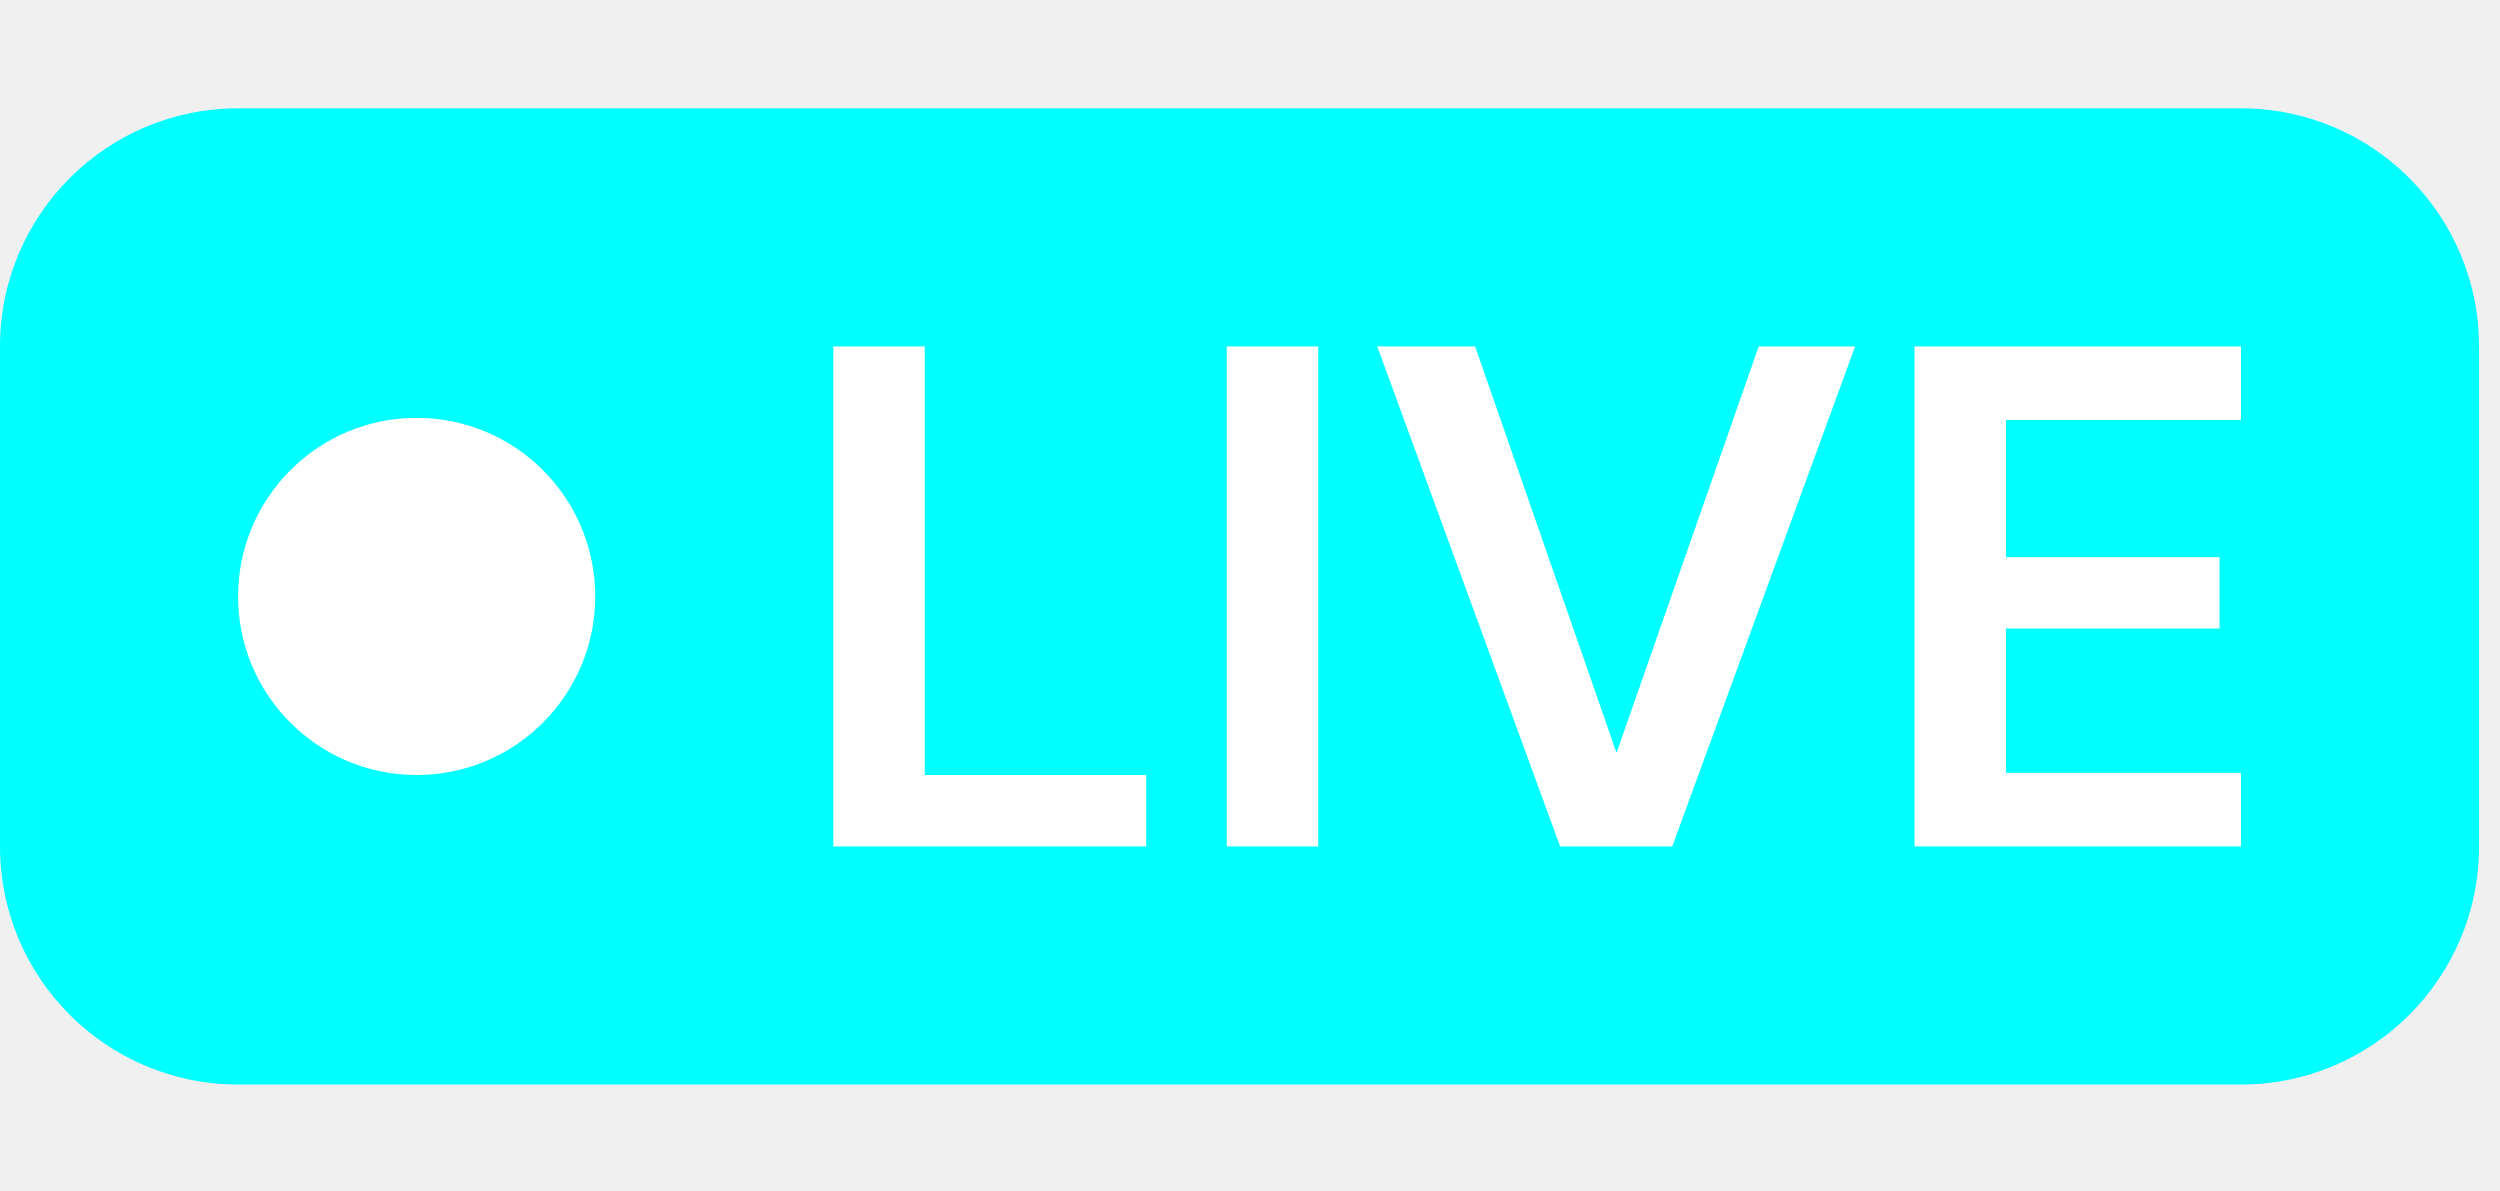
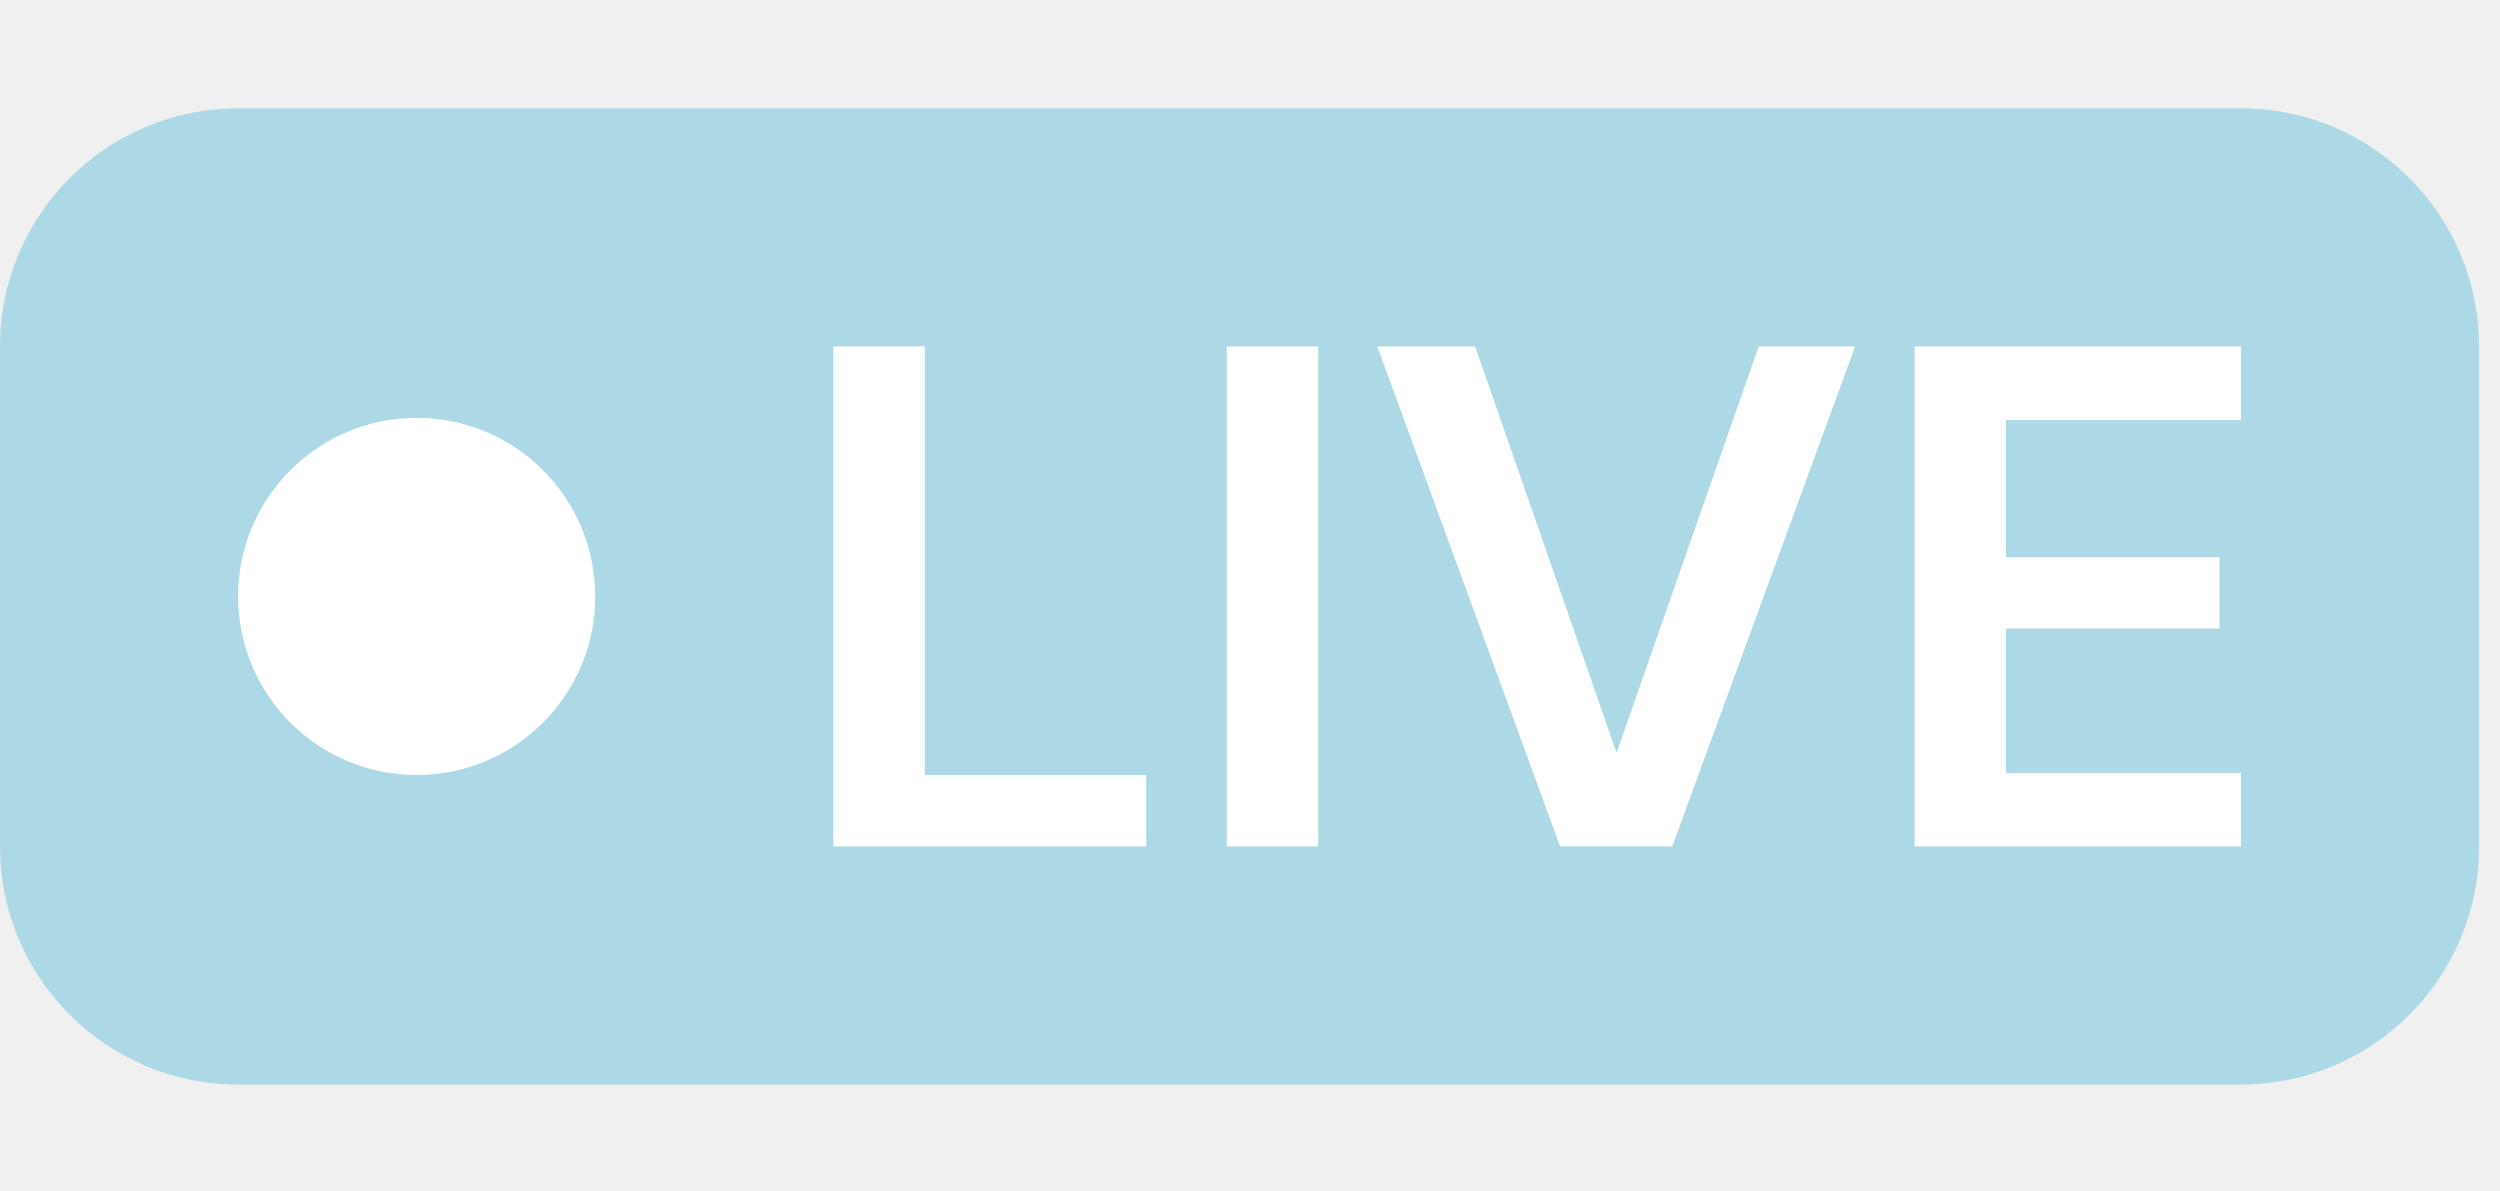
<svg xmlns="http://www.w3.org/2000/svg" width="21" height="10" viewBox="0 0 21 10" fill="none">
-   <rect y="0.91" width="20.824" height="8.2" rx="2" fill="#00FFFF" />
+   <rect y="0.91" width="20.824" height="8.2" rx="2" fill="#ADD8E6" />
  <circle cx="3.5" cy="5.01" r="1.5" fill="white" />
  <path d="M7 7.11V2.91H7.768V6.51H9.628V7.11H7Z" fill="white" />
  <path d="M10.305 7.11V2.91H11.073V7.11H10.305Z" fill="white" />
  <path d="M13.105 7.11L11.569 2.91H12.391L13.579 6.324L14.773 2.91H15.583L14.047 7.11H13.105Z" fill="white" />
  <path d="M16.082 7.11V2.91H18.824V3.528H16.85V4.68H18.644V5.28H16.85V6.492H18.824V7.11H16.082Z" fill="white" />
</svg>
